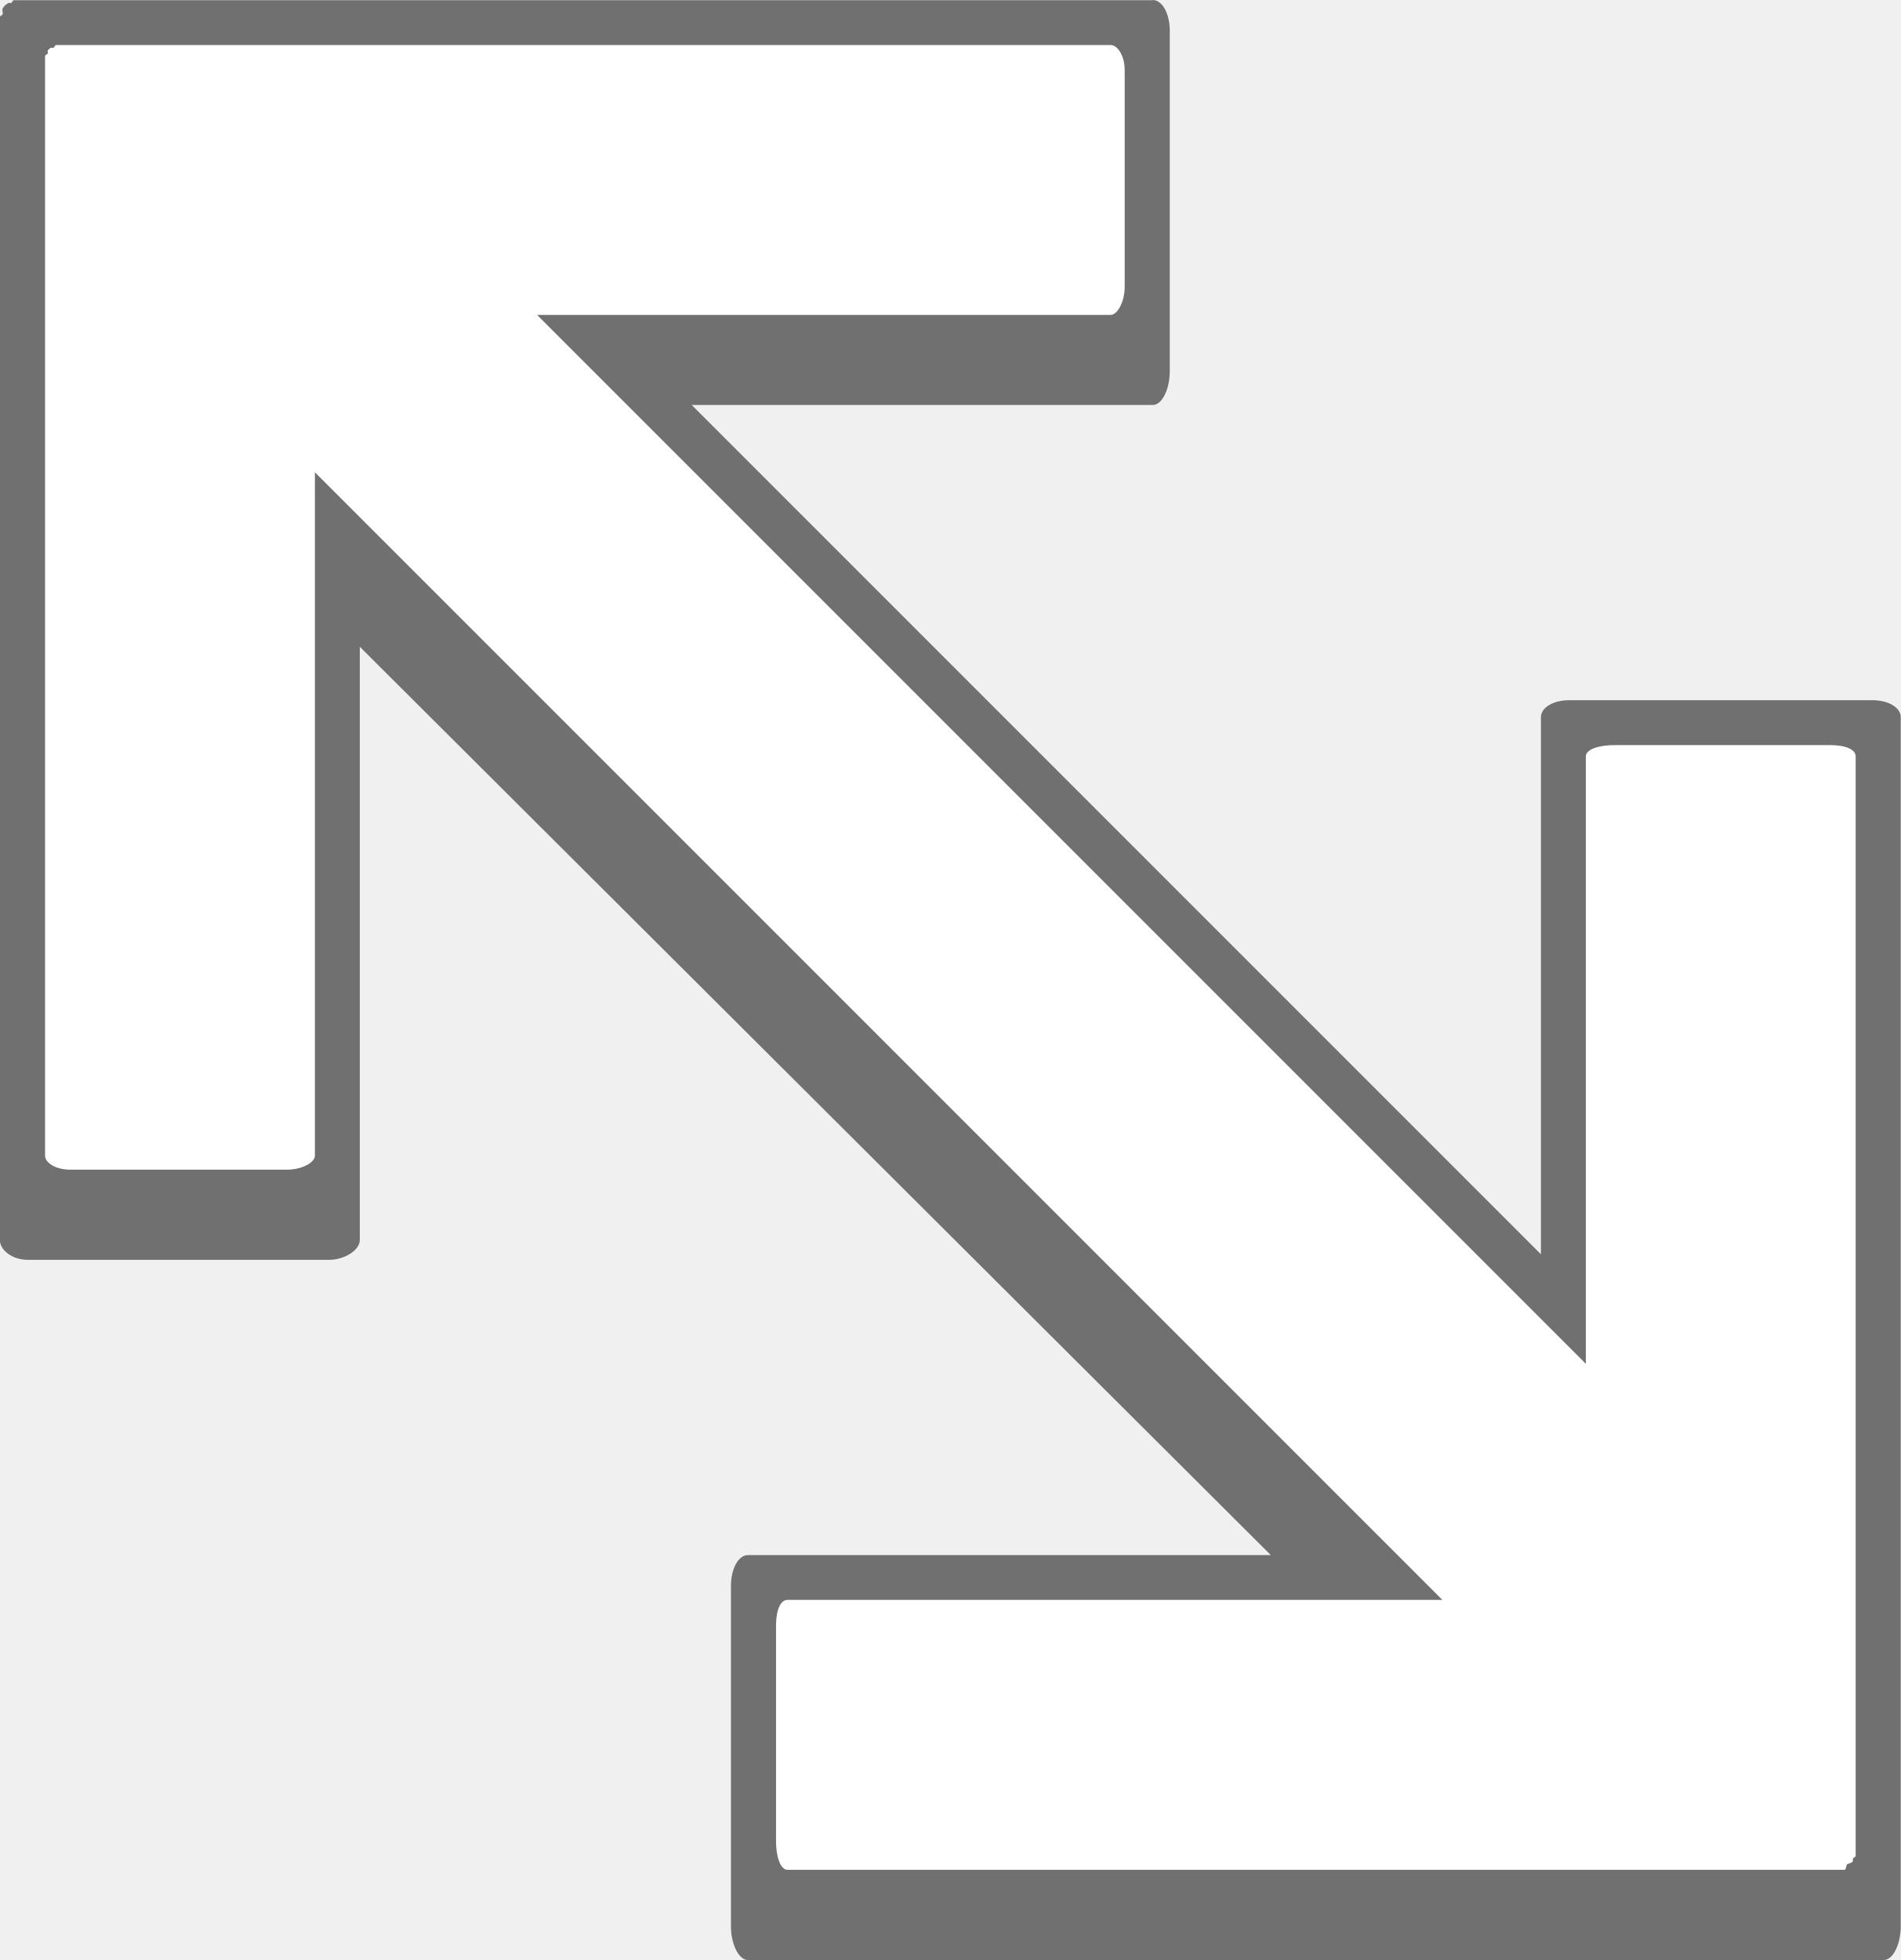
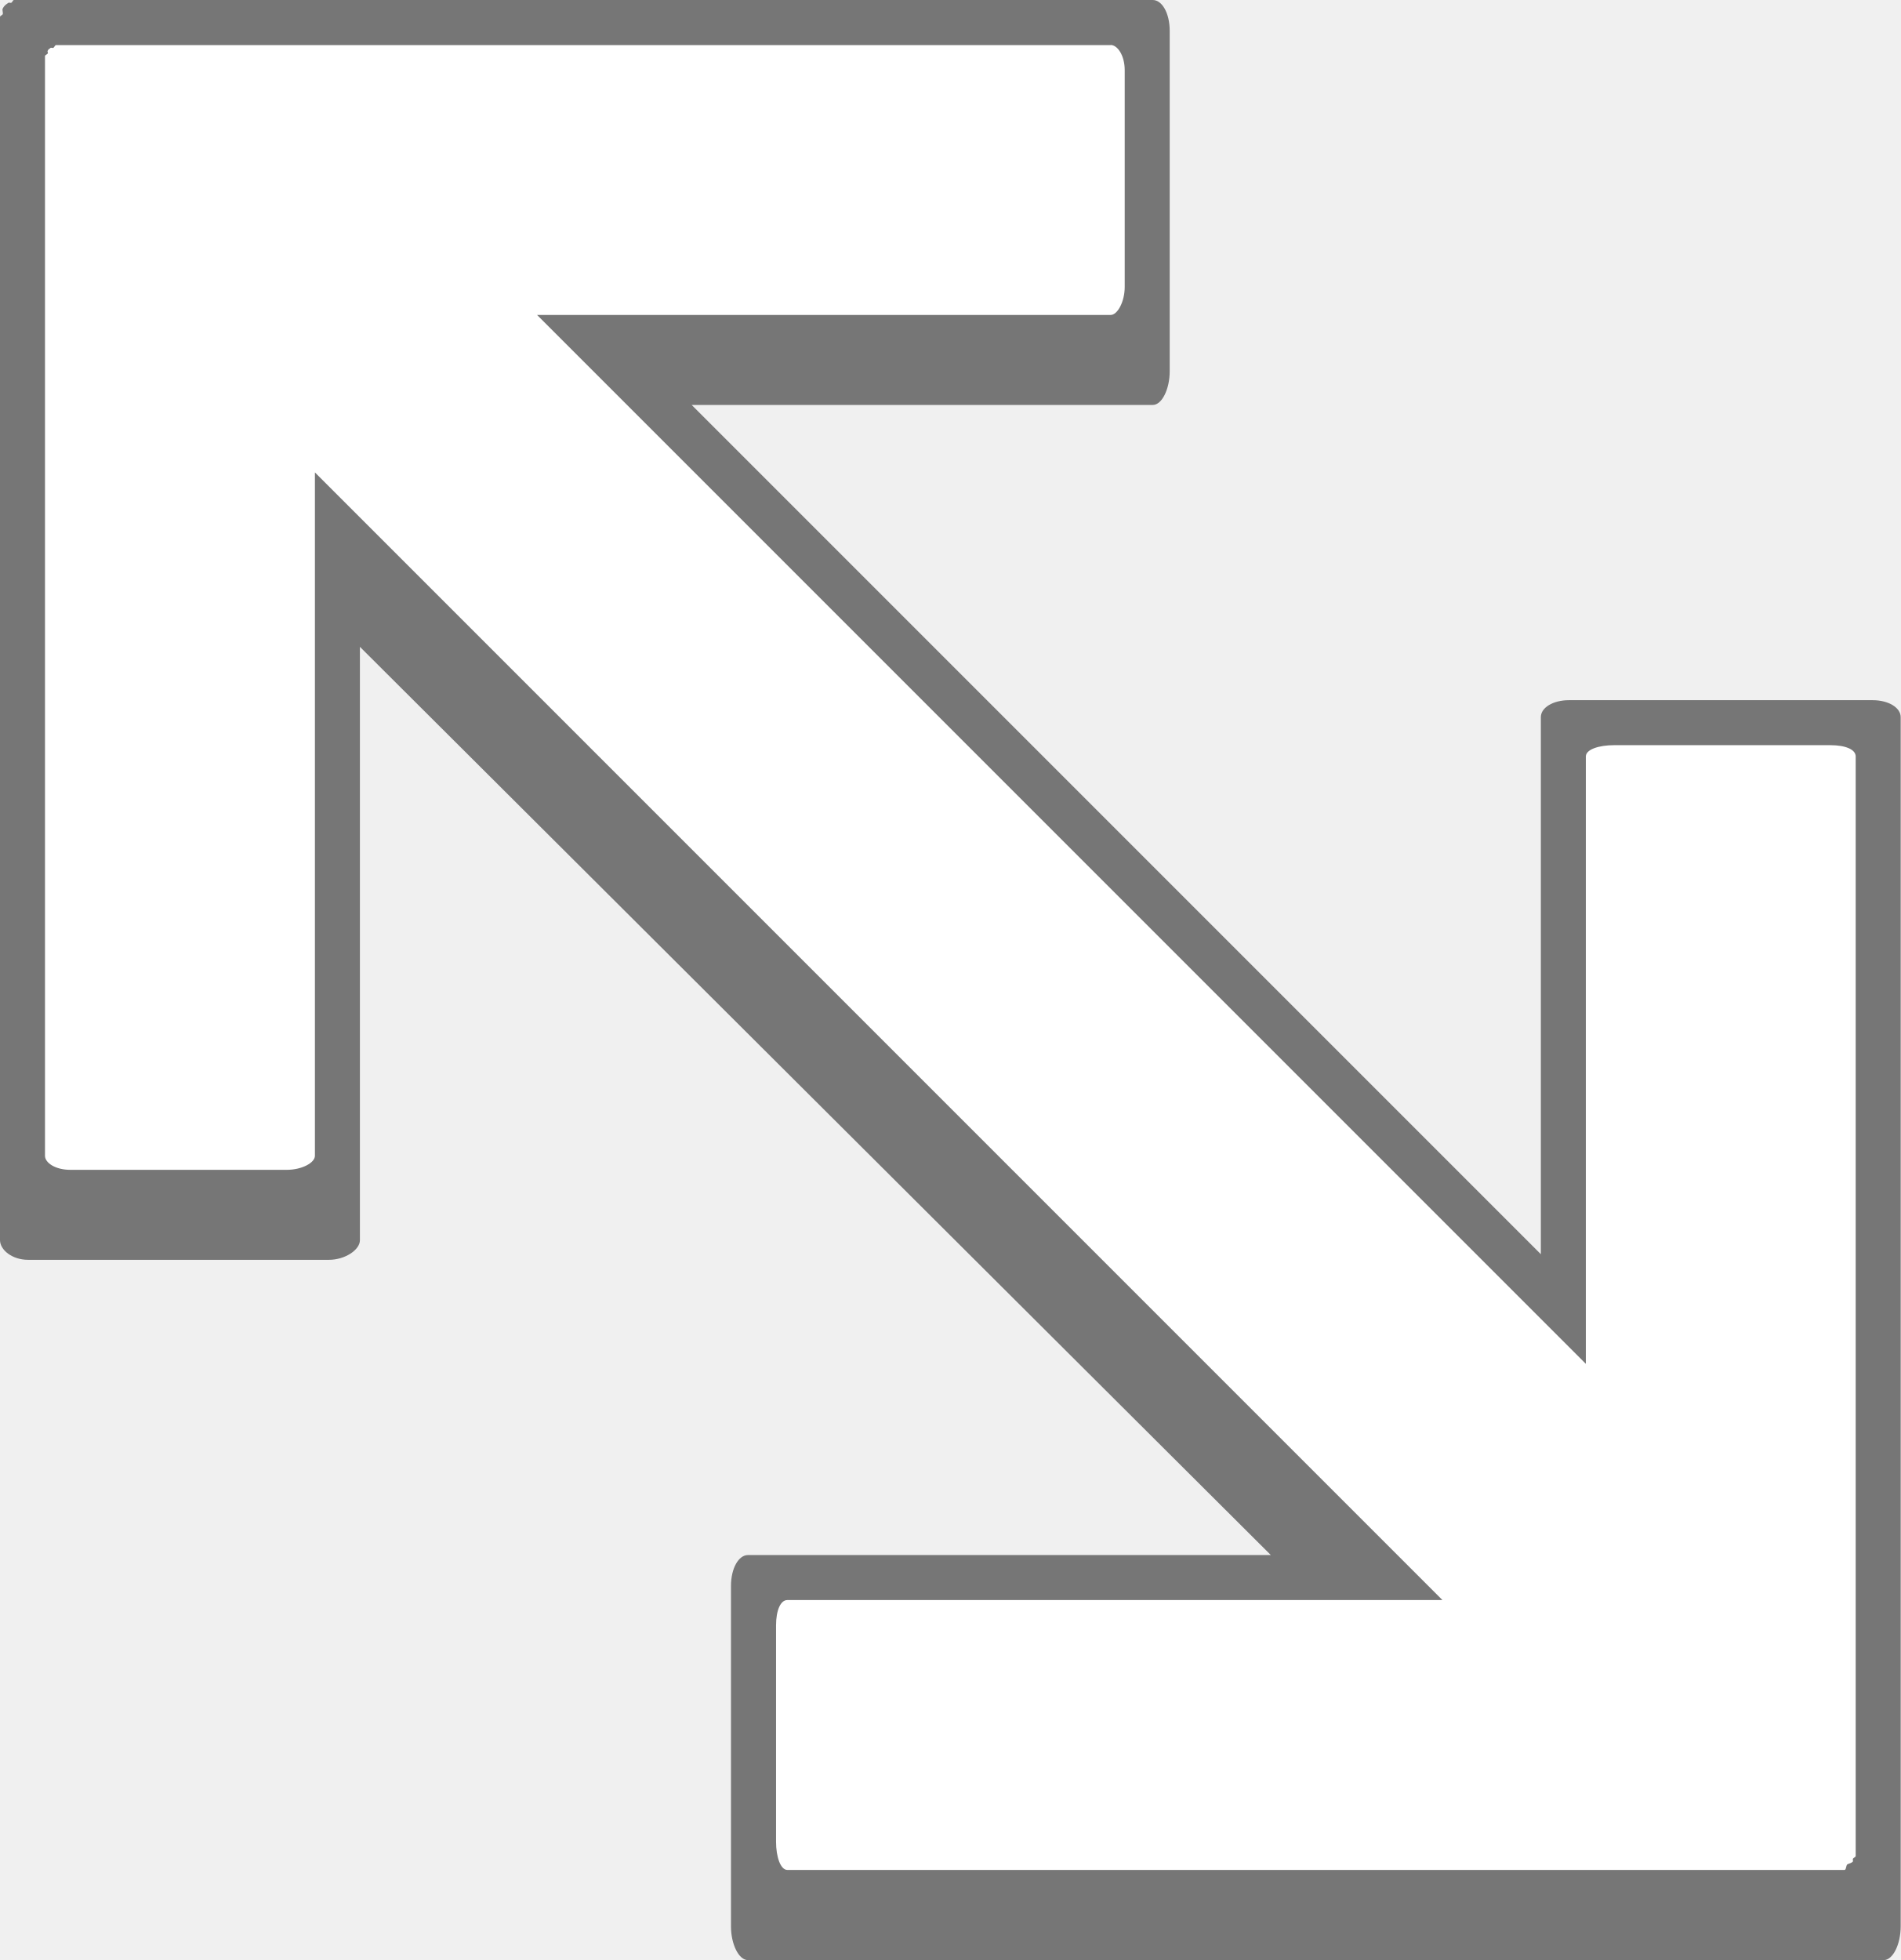
- <svg xmlns="http://www.w3.org/2000/svg" version="1.1" width="21.125" height="21.781" id="svg2">
-   <defs id="defs4" />
-   <g transform="translate(-700.8482,-718.5676)" id="layer1">
-     <path d="m 713.661,718.568 c 0.101,0 0.188,0.144 0.188,0.344 l 0,3.781 c 0,0.199 -0.086,0.375 -0.188,0.375 l -5.125,0 9.438,9.438 0,-5.969 c 0,-0.105 0.135,-0.188 0.312,-0.188 l 3.375,0 c 0.177,0 0.312,0.083 0.312,0.188 l 0,13.125 0,0.312 c 0,0.199 -0.086,0.375 -0.188,0.375 l -12.625,0 c -0.101,0 -0.188,-0.176 -0.188,-0.375 l 0,-3.781 c 0,-0.199 0.086,-0.344 0.188,-0.344 l 5.812,0 -10.125,-10.094 0,6.594 c 0,0.109 -0.166,0.219 -0.344,0.219 l -3.344,0 c -0.177,0 -0.312,-0.11 -0.312,-0.219 l 0,-9.656 0,-3.781 0,-0.156 c 0,-0.013 0.028,-0.019 0.031,-0.031 0.005,-0.015 -0.01,-0.049 0,-0.062 0.018,-0.036 0.037,-0.044 0.062,-0.062 0.008,-0.005 0.022,0.004 0.031,0 0.013,-0.006 0.017,-0.031 0.031,-0.031 l 0.156,0 3.344,0 9.156,0 z" id="rect3107-3-4-1-1-0-9-5-5-7-4-50-7-5-7" style="fill:#000000;fill-opacity:0.533;stroke:none" />
-     <path d="m 713.192,719.068 c 0.075,0 0.156,0.115 0.156,0.281 l 0,2.406 c 0,0.166 -0.081,0.312 -0.156,0.312 l -6.375,0 11.656,11.656 0,-6.75 c 0,-0.078 0.146,-0.125 0.312,-0.125 l 2.406,0 c 0.166,0 0.281,0.047 0.281,0.125 l 0,9.656 0,2.406 0,0.156 c 0,0.013 -0.024,0.019 -0.031,0.031 -0.003,0.008 0.003,0.024 0,0.031 -0.015,0.017 -0.035,0.018 -0.062,0.031 -0.016,0.015 -0.012,0.062 -0.031,0.062 l -11.75,0 c -0.075,0 -0.125,-0.146 -0.125,-0.312 l 0,-2.406 c 0,-0.166 0.05,-0.281 0.125,-0.281 l 7.281,0 -12.531,-12.531 0,7.594 c 0,0.078 -0.146,0.156 -0.312,0.156 l -2.406,0 c -0.166,0 -0.281,-0.078 -0.281,-0.156 l 0,-9.656 0,-2.406 0,-0.156 c 0,-0.015 0.022,-0.018 0.031,-0.031 0.005,-0.008 -0.008,-0.024 0,-0.031 0.009,-0.021 0.019,-0.017 0.031,-0.031 0.008,-0.004 0.023,0.003 0.031,0 0.013,-0.009 0.017,-0.031 0.031,-0.031 l 0.156,0 2.406,0 9.156,0 z" id="rect3107-3-50-5-3-7-8-2-0-8-9-8-8-9-8" style="fill:#ffffff;fill-opacity:1;stroke:none" />
-   </g>
+ <svg xmlns="http://www.w3.org/2000/svg" width="21.125" height="21.781">
+   <path fill-opacity="0.51" d="M12.812 0C12.914 0 13 .144 13 .344V4.125c0 .199-.086.375-.188.375h-5.125l9.438 9.438V7.969c0-.105.135-.188.312-.188h3.375c.177 0 .312.083.312.188v13.438c0 .199-.086.375-.188.375H8.312c-.101 0-.188-.176-.188-.375V17.625c0-.199.086-.344.188-.344h5.812L4 7.188v6.594C4 13.89 3.834 14 3.656 14H.312C.135 14 0 13.89 0 13.781V.188C0 .175.028.168.031.156c.005-.015-.01-.049 0-.062C.05.057.069.049.094.031c.008-.005.022.004.031 0C.138.025.142 0.0.156 0h12.656z" />
+   <path fill="#fff" d="M12.344.5c.075 0 .156.115.156.281V3.188c0 .166-.081.312-.156.312h-6.375L17.625 15.156v-6.75c0-.078.146-.125.312-.125h2.406c.166 0 .281.047.281.125V20.625c0 .013-.024.019-.031.031-.003.008.003.024 0 .031-.015.017-.035.018-.062.031-.016.015-.012.062-.031.062h-11.75c-.075 0-.125-.146-.125-.312v-2.406c0-.166.05-.281.125-.281h7.281L3.5 5.25v7.594c0 .078-.146.156-.312.156H.781c-.166 0-.281-.078-.281-.156V.625c0-.015.022-.018.031-.031.005-.008-.008-.024 0-.031.009-.021.019-.017.031-.031.008-.004.023.003.031 0 .013-.009.017-.031.031-.031h11.719z" />
</svg>
